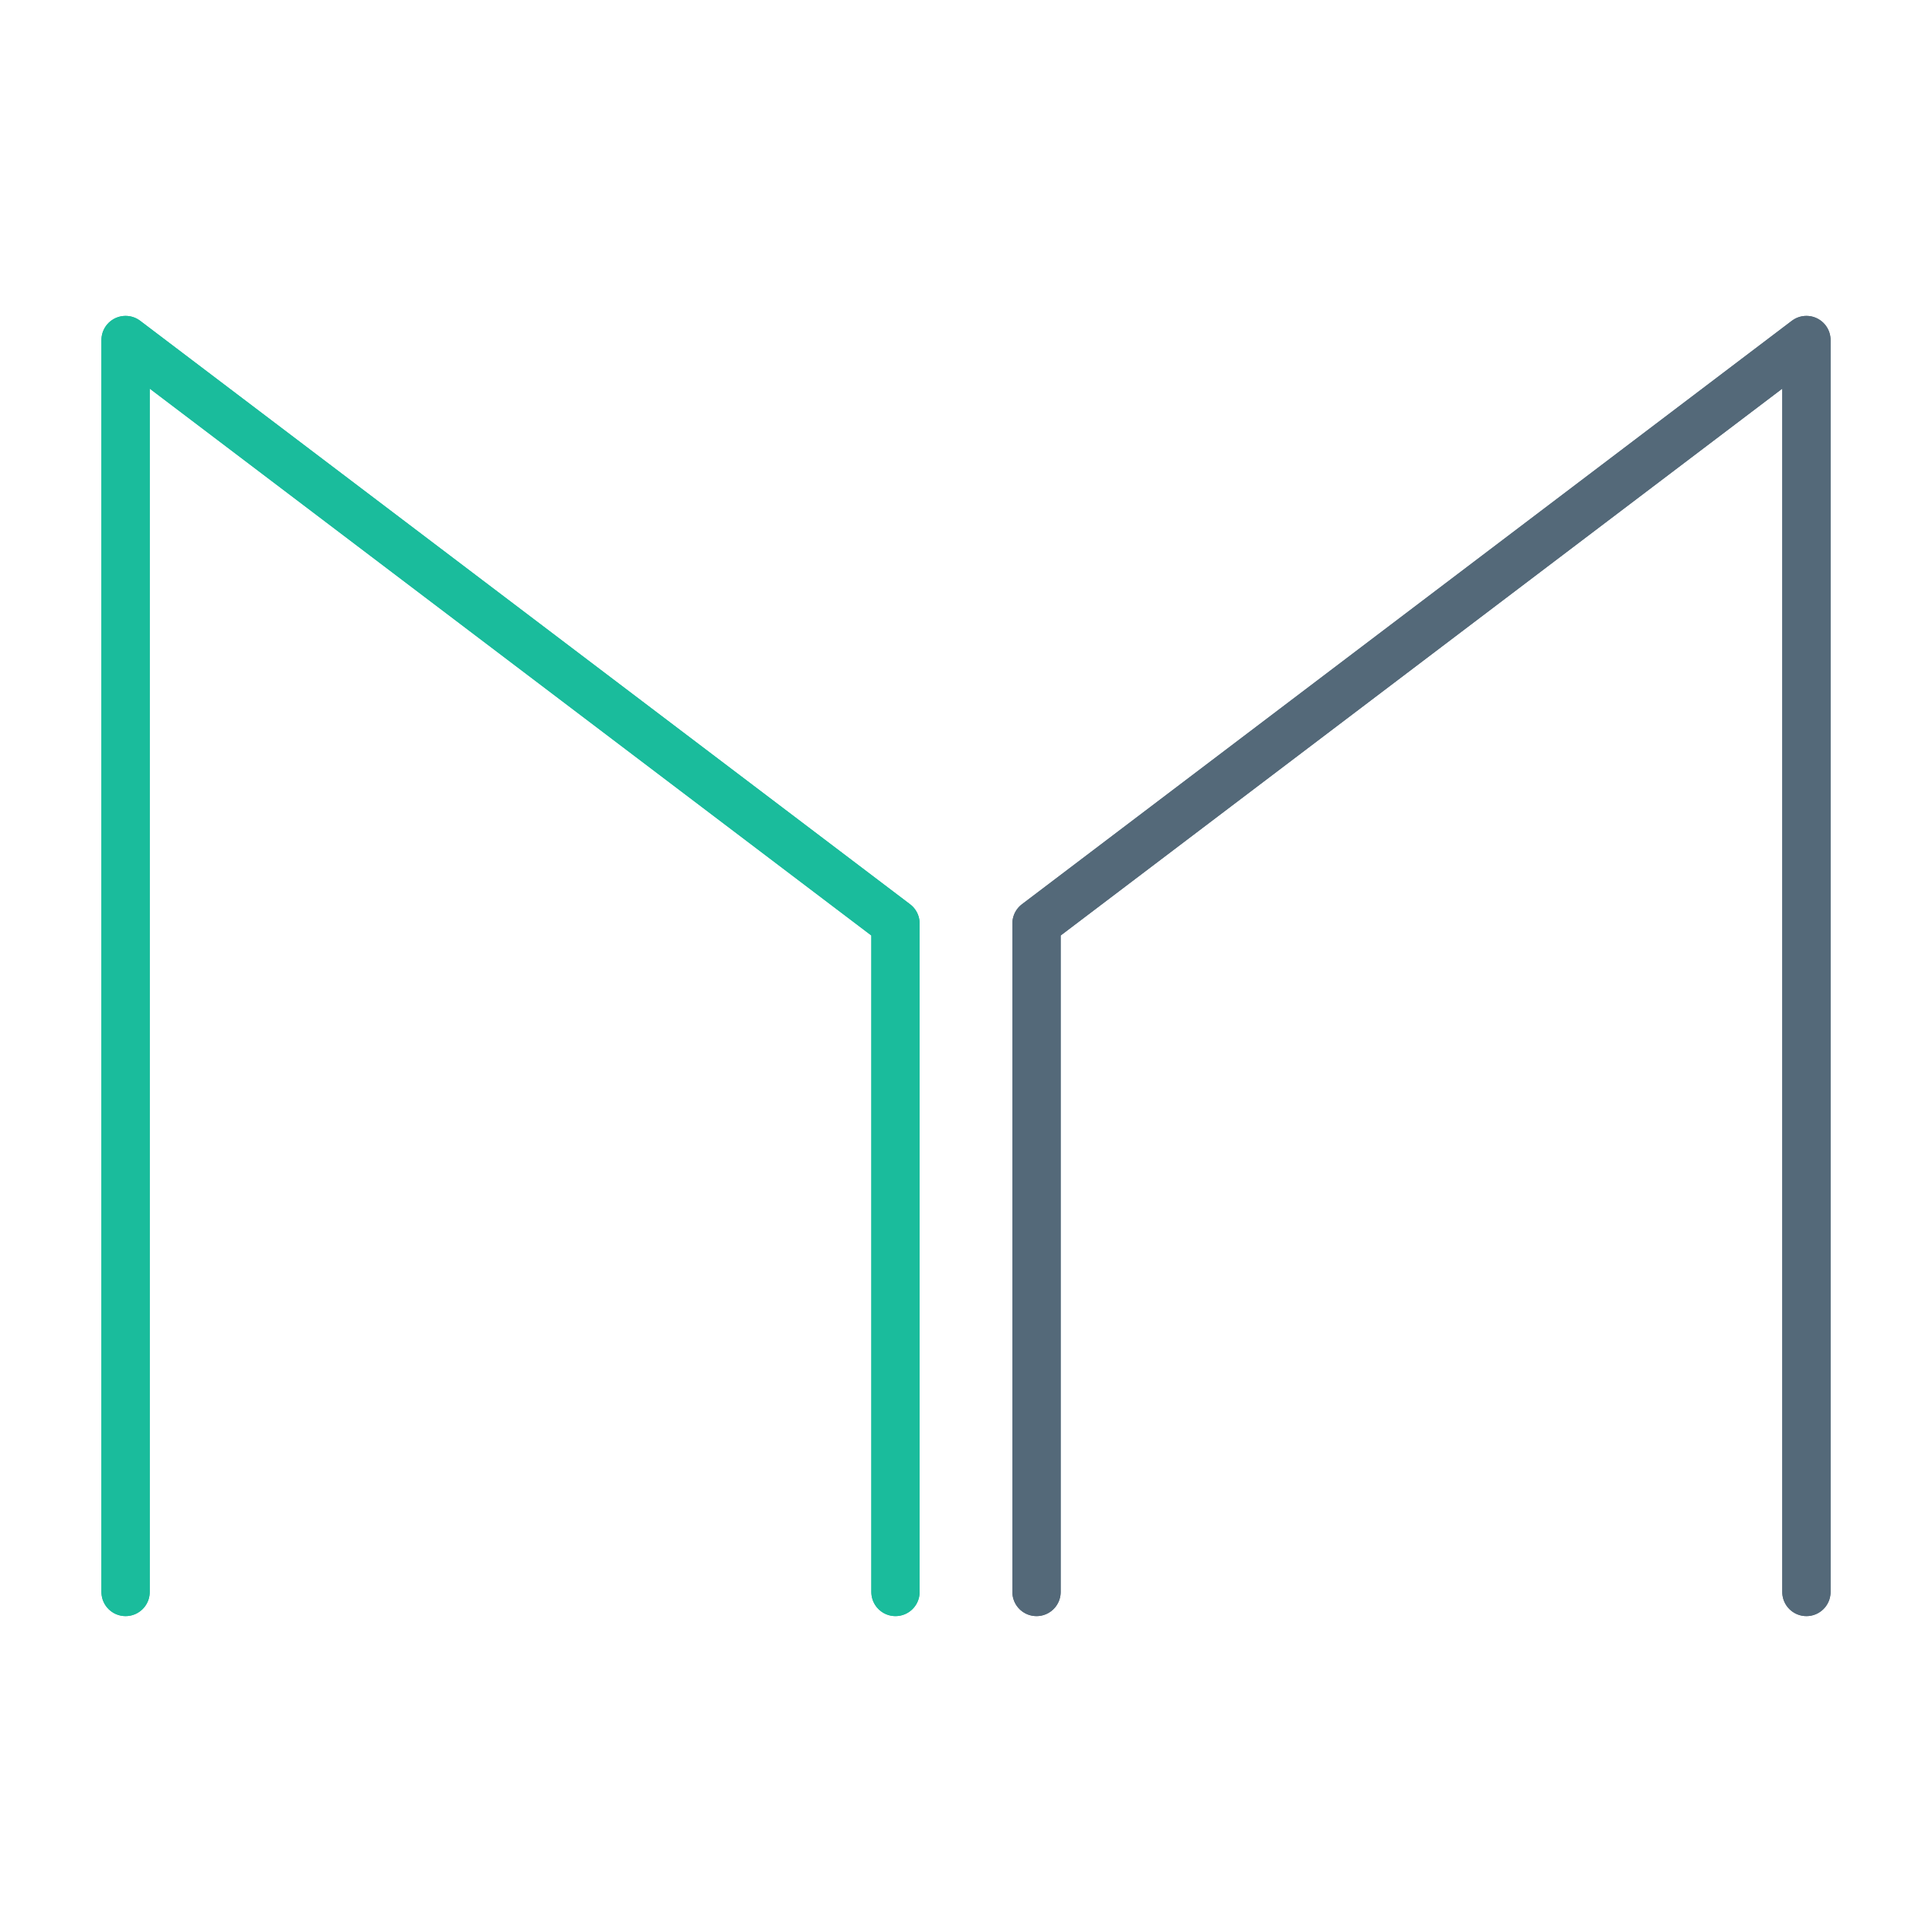
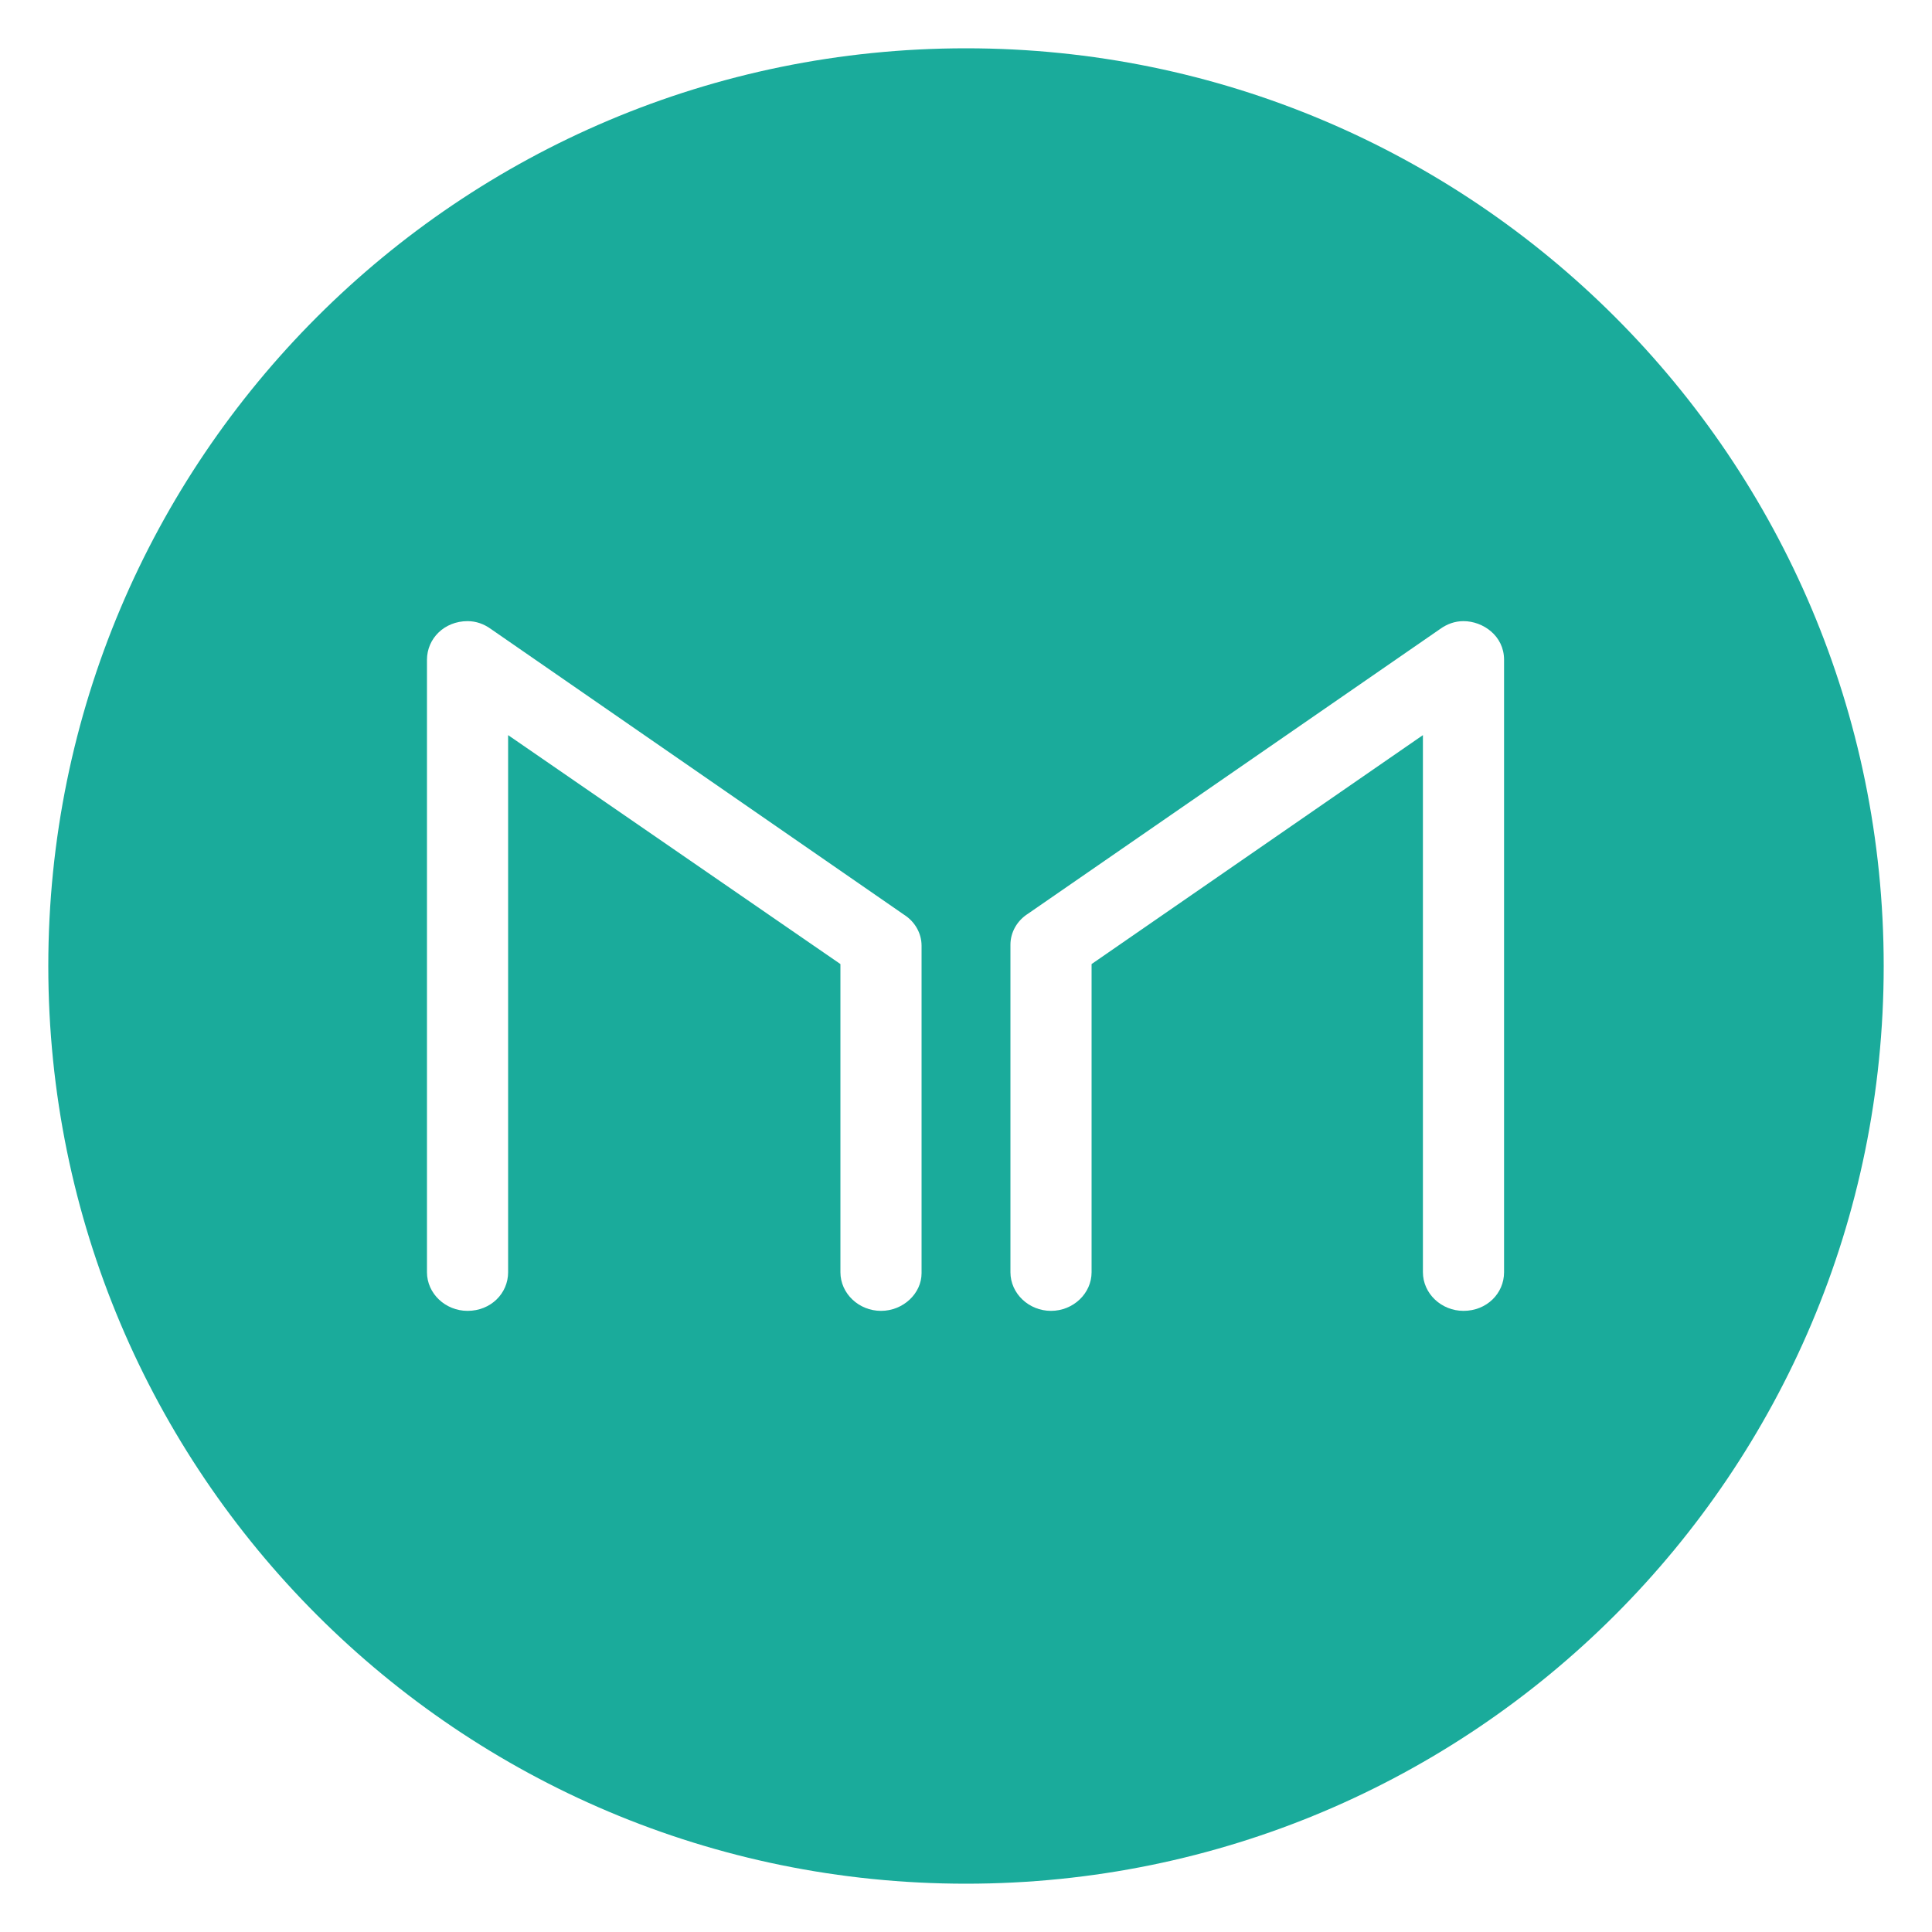
- <svg xmlns="http://www.w3.org/2000/svg" version="1.0" id="Livello_1" x="0px" y="0px" viewBox="0 0 200 200" enable-background="new 0 0 200 200" xml:space="preserve">
-   <g id="Page-1_2_">
-     <g id="Artboard">
-       <g id="Page-1" transform="translate(1, 1)">
-         <g id="Group">
-           <polyline id="Stroke-1" fill="none" stroke="#1ABC9C" stroke-width="5" stroke-linecap="round" stroke-linejoin="round" points="      91.7,163.8 91.7,94.6 12,34.2 12,163.8     " />
-           <polyline id="Stroke-3" fill="none" stroke="#546979" stroke-width="5" stroke-linecap="round" stroke-linejoin="round" points="      106.3,163.8 106.3,94.6 186,34.2 186,163.8     " />
-         </g>
-       </g>
-       <g id="Page-1_1_" transform="translate(1, 1)">
-         <g id="Group_1_">
-           <polyline id="Stroke-1_1_" fill="none" stroke="#1ABC9C" stroke-width="5" stroke-linecap="round" stroke-linejoin="round" points="      91.7,163.8 91.7,94.6 12,34.2 12,163.8     " />
-           <polyline id="Stroke-3_1_" fill="none" stroke="#546979" stroke-width="5" stroke-linecap="round" stroke-linejoin="round" points="      106.3,163.8 106.3,94.6 186,34.2 186,163.8     " />
-         </g>
-       </g>
-     </g>
-   </g>
+ <svg xmlns="http://www.w3.org/2000/svg" viewBox="0 0 200 200">
+   <path fill="#1aab9b" d="M100 5C47.5 5 5 47.5 5 100s42.5 95 95 95 95-42.5 95-95-42.5-95-95-95zm-4.6 126.8c0 2.1-1.9 3.9-4.2 3.9-2.3 0-4.2-1.8-4.2-4V99.8L52.6 76.1v55.6c0 2.2-1.8 4-4.2 4-2.3 0-4.2-1.8-4.2-4V68.3c0-2.2 1.8-4 4.2-4 .9 0 1.7.3 2.4.8l42.8 29.6c1.1.7 1.8 1.9 1.8 3.2v33.9zm60.3-.1c0 2.2-1.8 4-4.2 4-2.3 0-4.2-1.8-4.2-4V76.1L113 99.8v31.9c0 2.2-1.9 4-4.2 4-2.3 0-4.2-1.8-4.2-4V97.8c0-1.3.7-2.5 1.8-3.2l42.7-29.5c.7-.5 1.5-.8 2.4-.8 2 0 4.2 1.5 4.2 4v63.4z" />
</svg>
